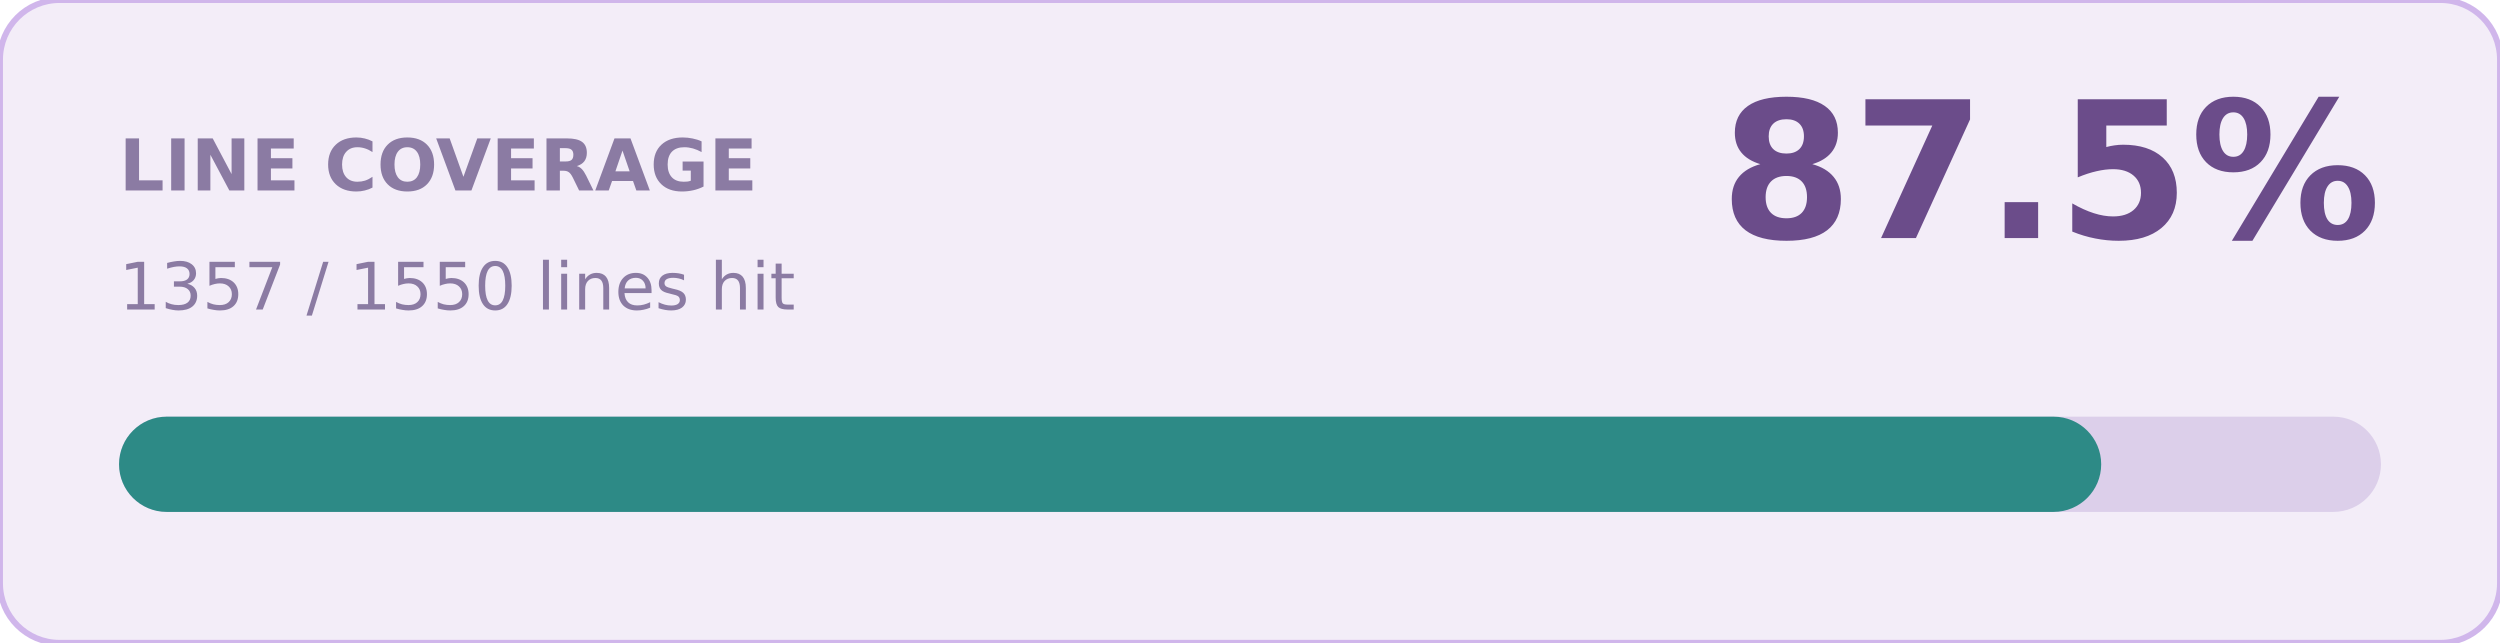
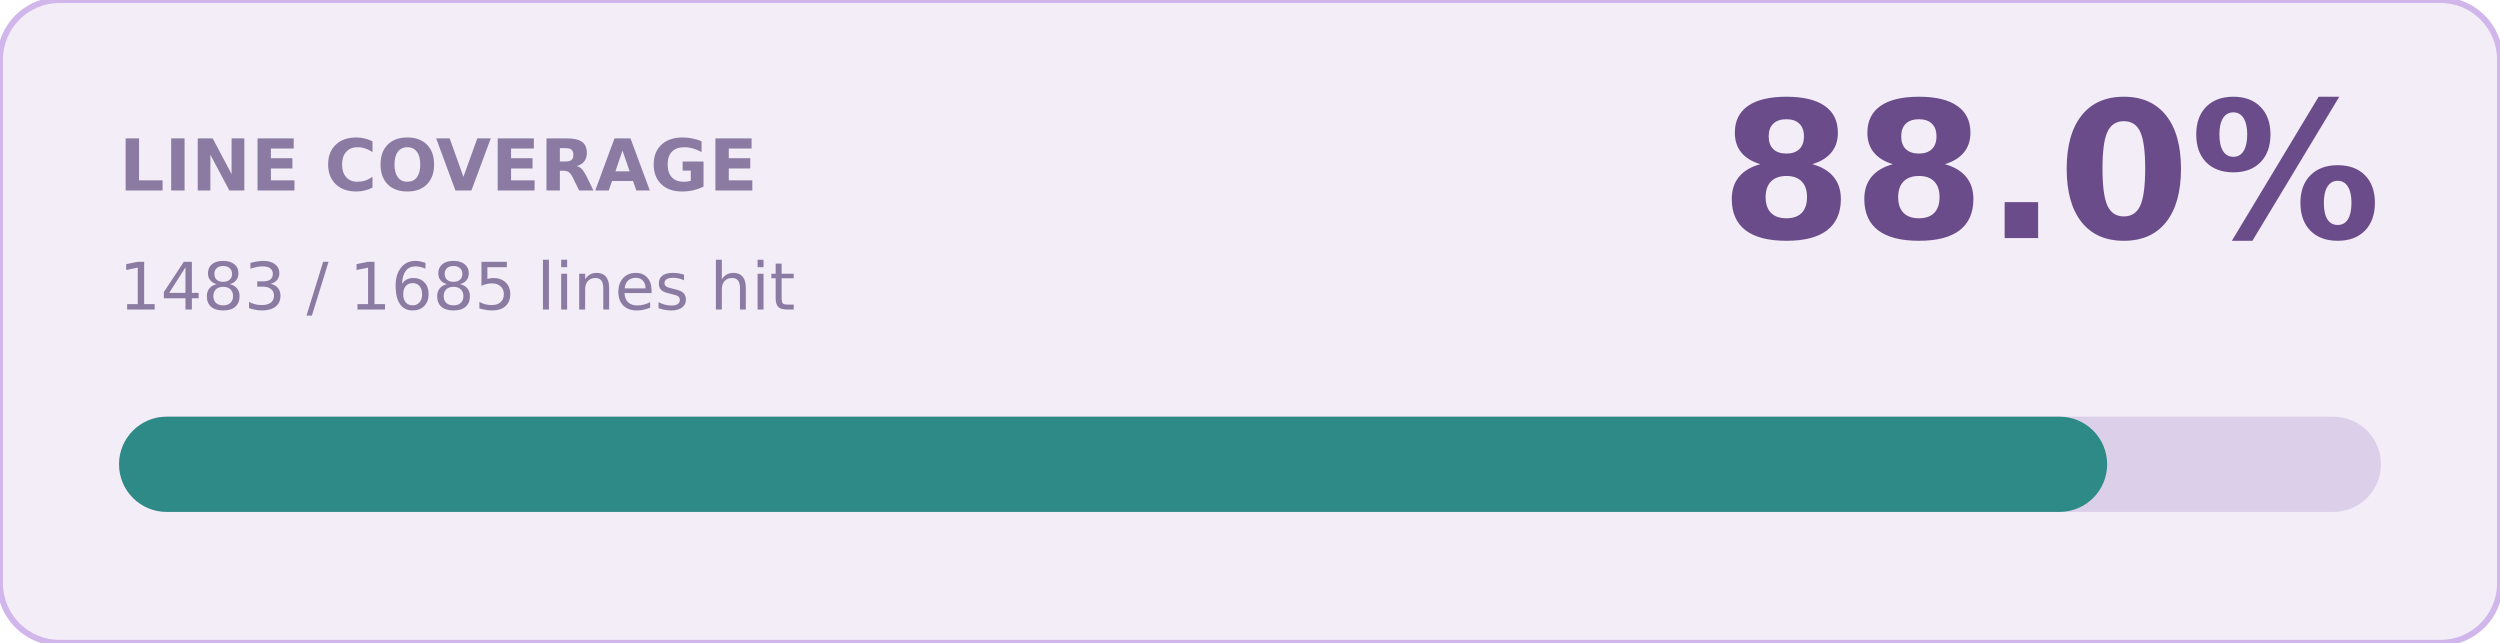
- <svg xmlns="http://www.w3.org/2000/svg" width="420" height="108" role="img" aria-label="line coverage 87.5%">
+ <svg xmlns="http://www.w3.org/2000/svg" width="420" height="108" role="img" aria-label="line coverage 88.0%">
  <rect width="420" height="108" rx="10" fill="#F3EDF8" stroke="#D0B6EB" />
  <text x="20" y="32" fill="#8B7BA3" font-family="Verdana,Geneva,DejaVu Sans,sans-serif" font-size="12" font-weight="700">LINE COVERAGE</text>
-   <text x="400" y="40" text-anchor="end" fill="#6B4C8A" font-family="Verdana,Geneva,DejaVu Sans,sans-serif" font-size="32" font-weight="700">87.5%</text>
-   <text x="20" y="52" fill="#8B7BA3" font-family="Verdana,Geneva,DejaVu Sans,sans-serif" font-size="11">1357 / 1550 lines hit</text>
+   <text x="400" y="40" text-anchor="end" fill="#6B4C8A" font-family="Verdana,Geneva,DejaVu Sans,sans-serif" font-size="32" font-weight="700">88.0%</text>
+   <text x="20" y="52" fill="#8B7BA3" font-family="Verdana,Geneva,DejaVu Sans,sans-serif" font-size="11">1483 / 1685 lines hit</text>
  <rect x="20" y="70" width="380" height="16" rx="8" fill="#DCCFEA" />
-   <rect x="20" y="70" width="333" height="16" rx="8" fill="#2D8A86" />
+   <rect x="20" y="70" width="334" height="16" rx="8" fill="#2D8A86" />
</svg>
